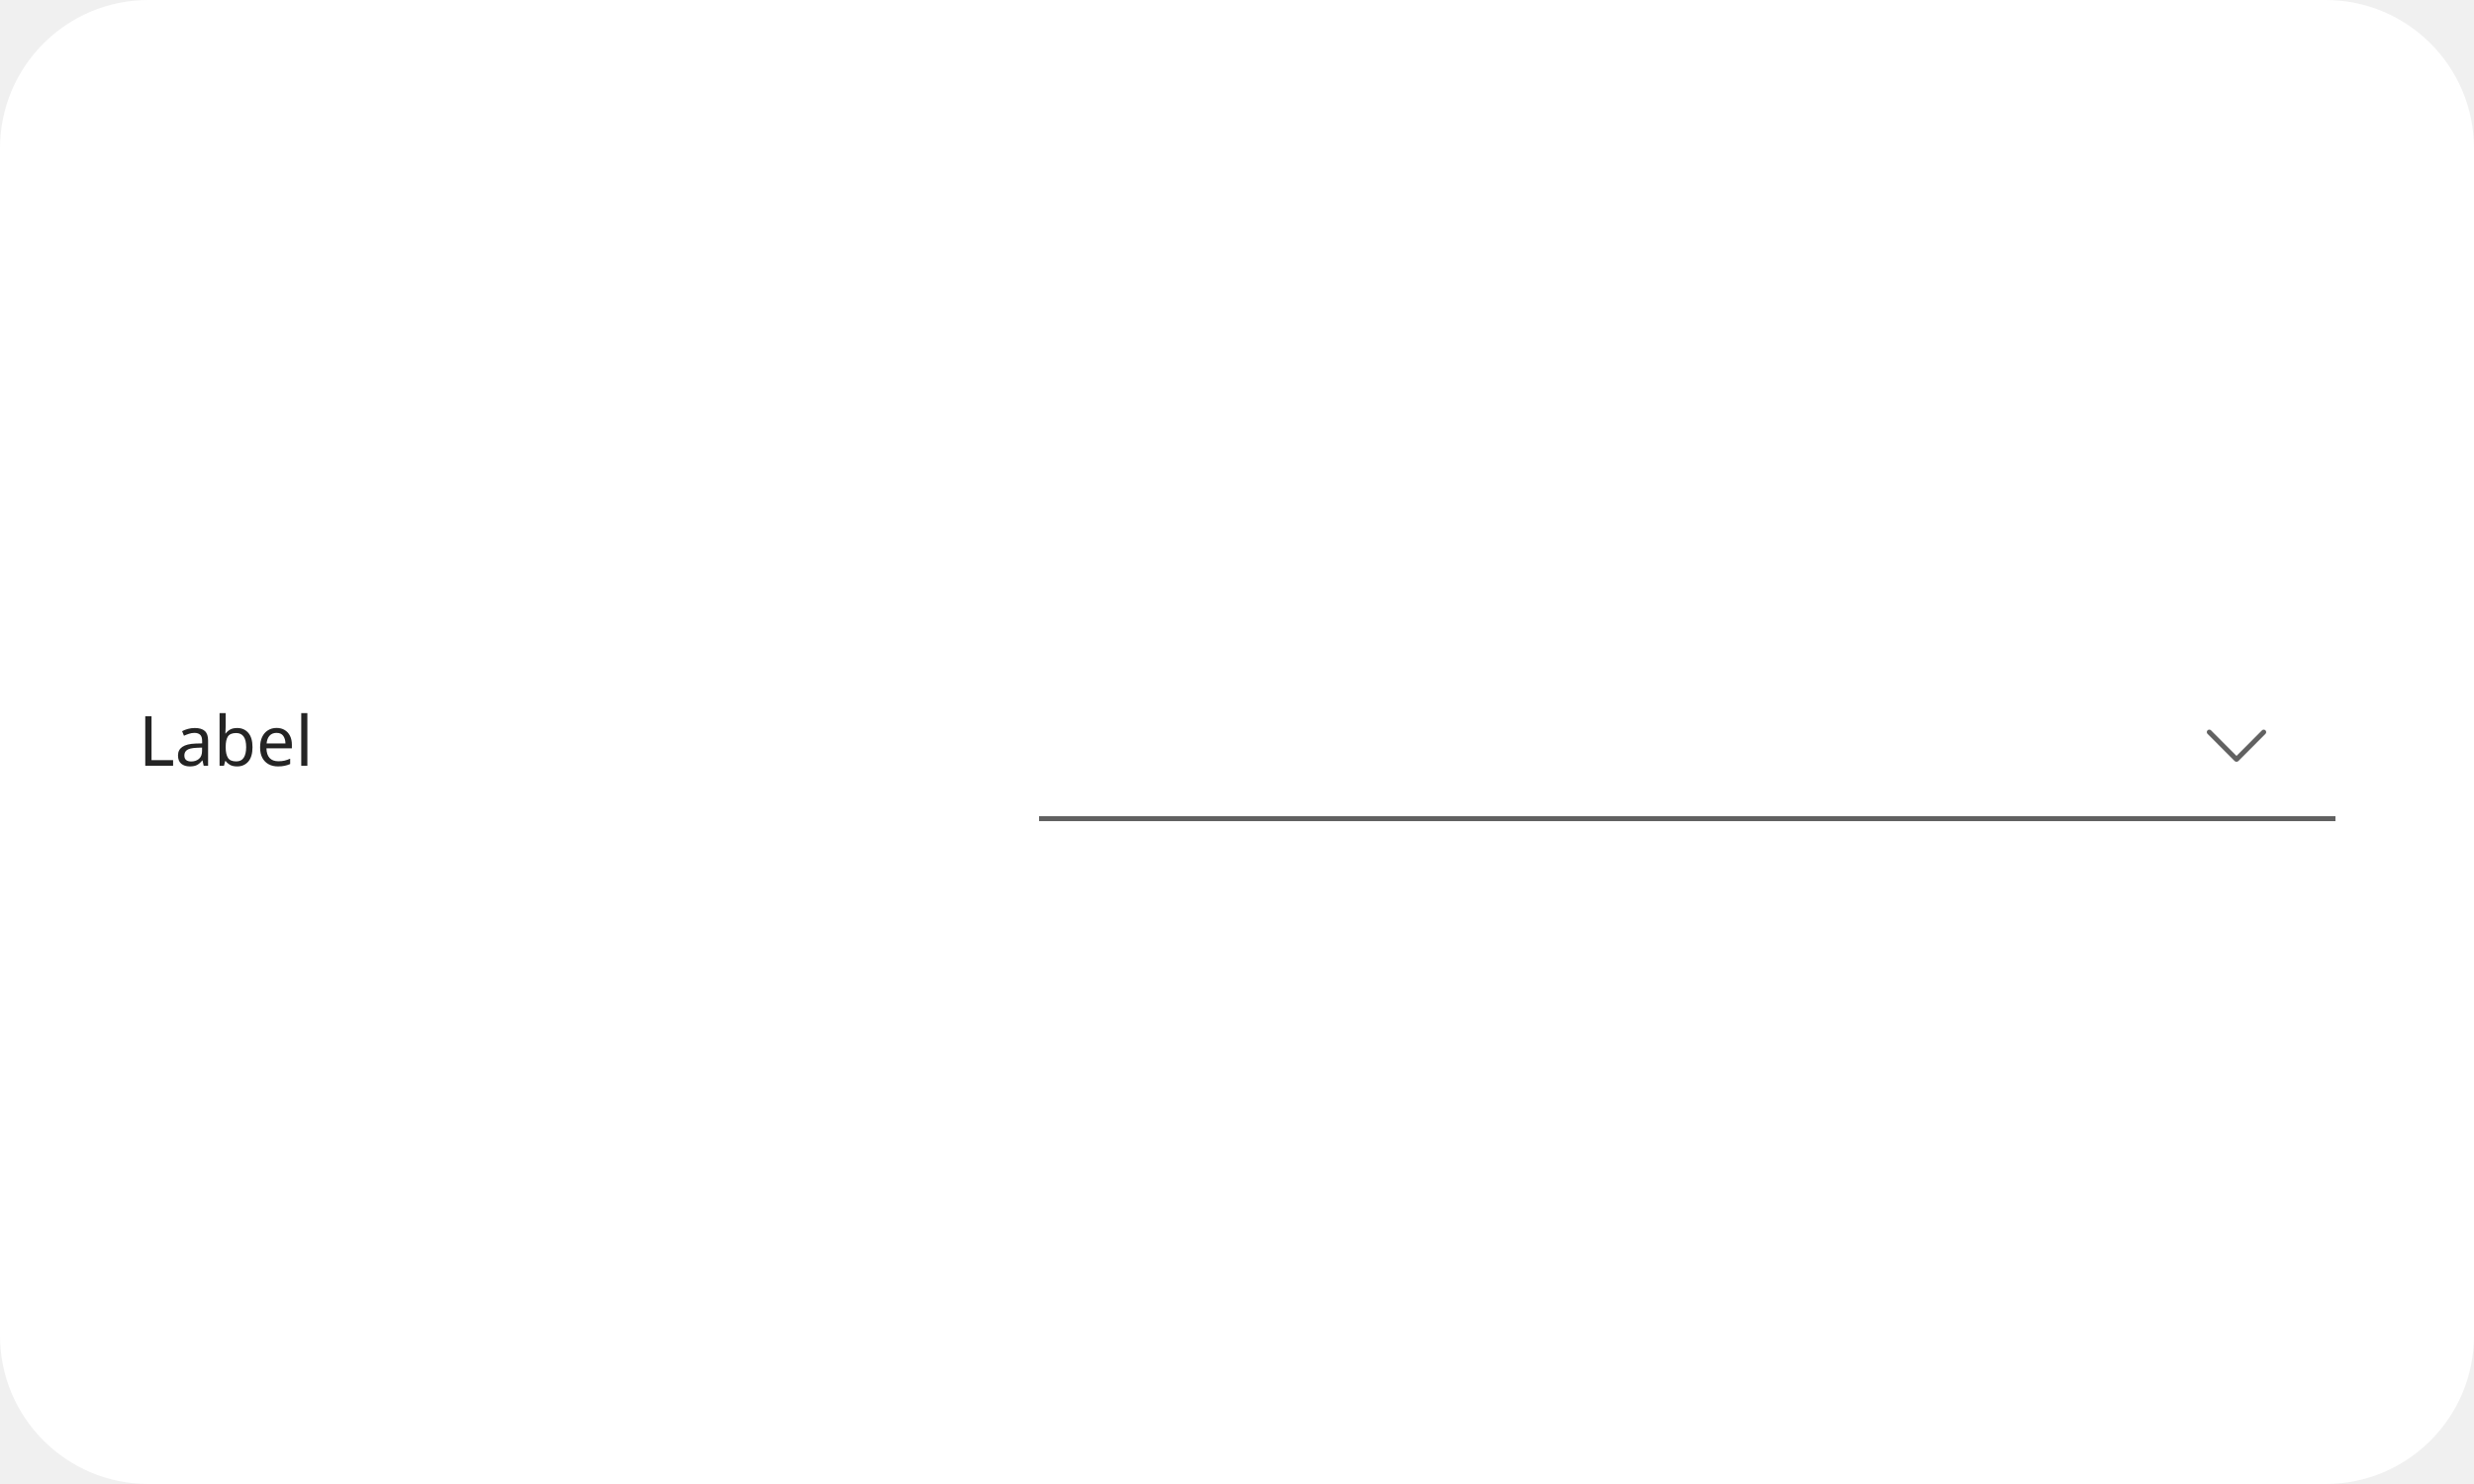
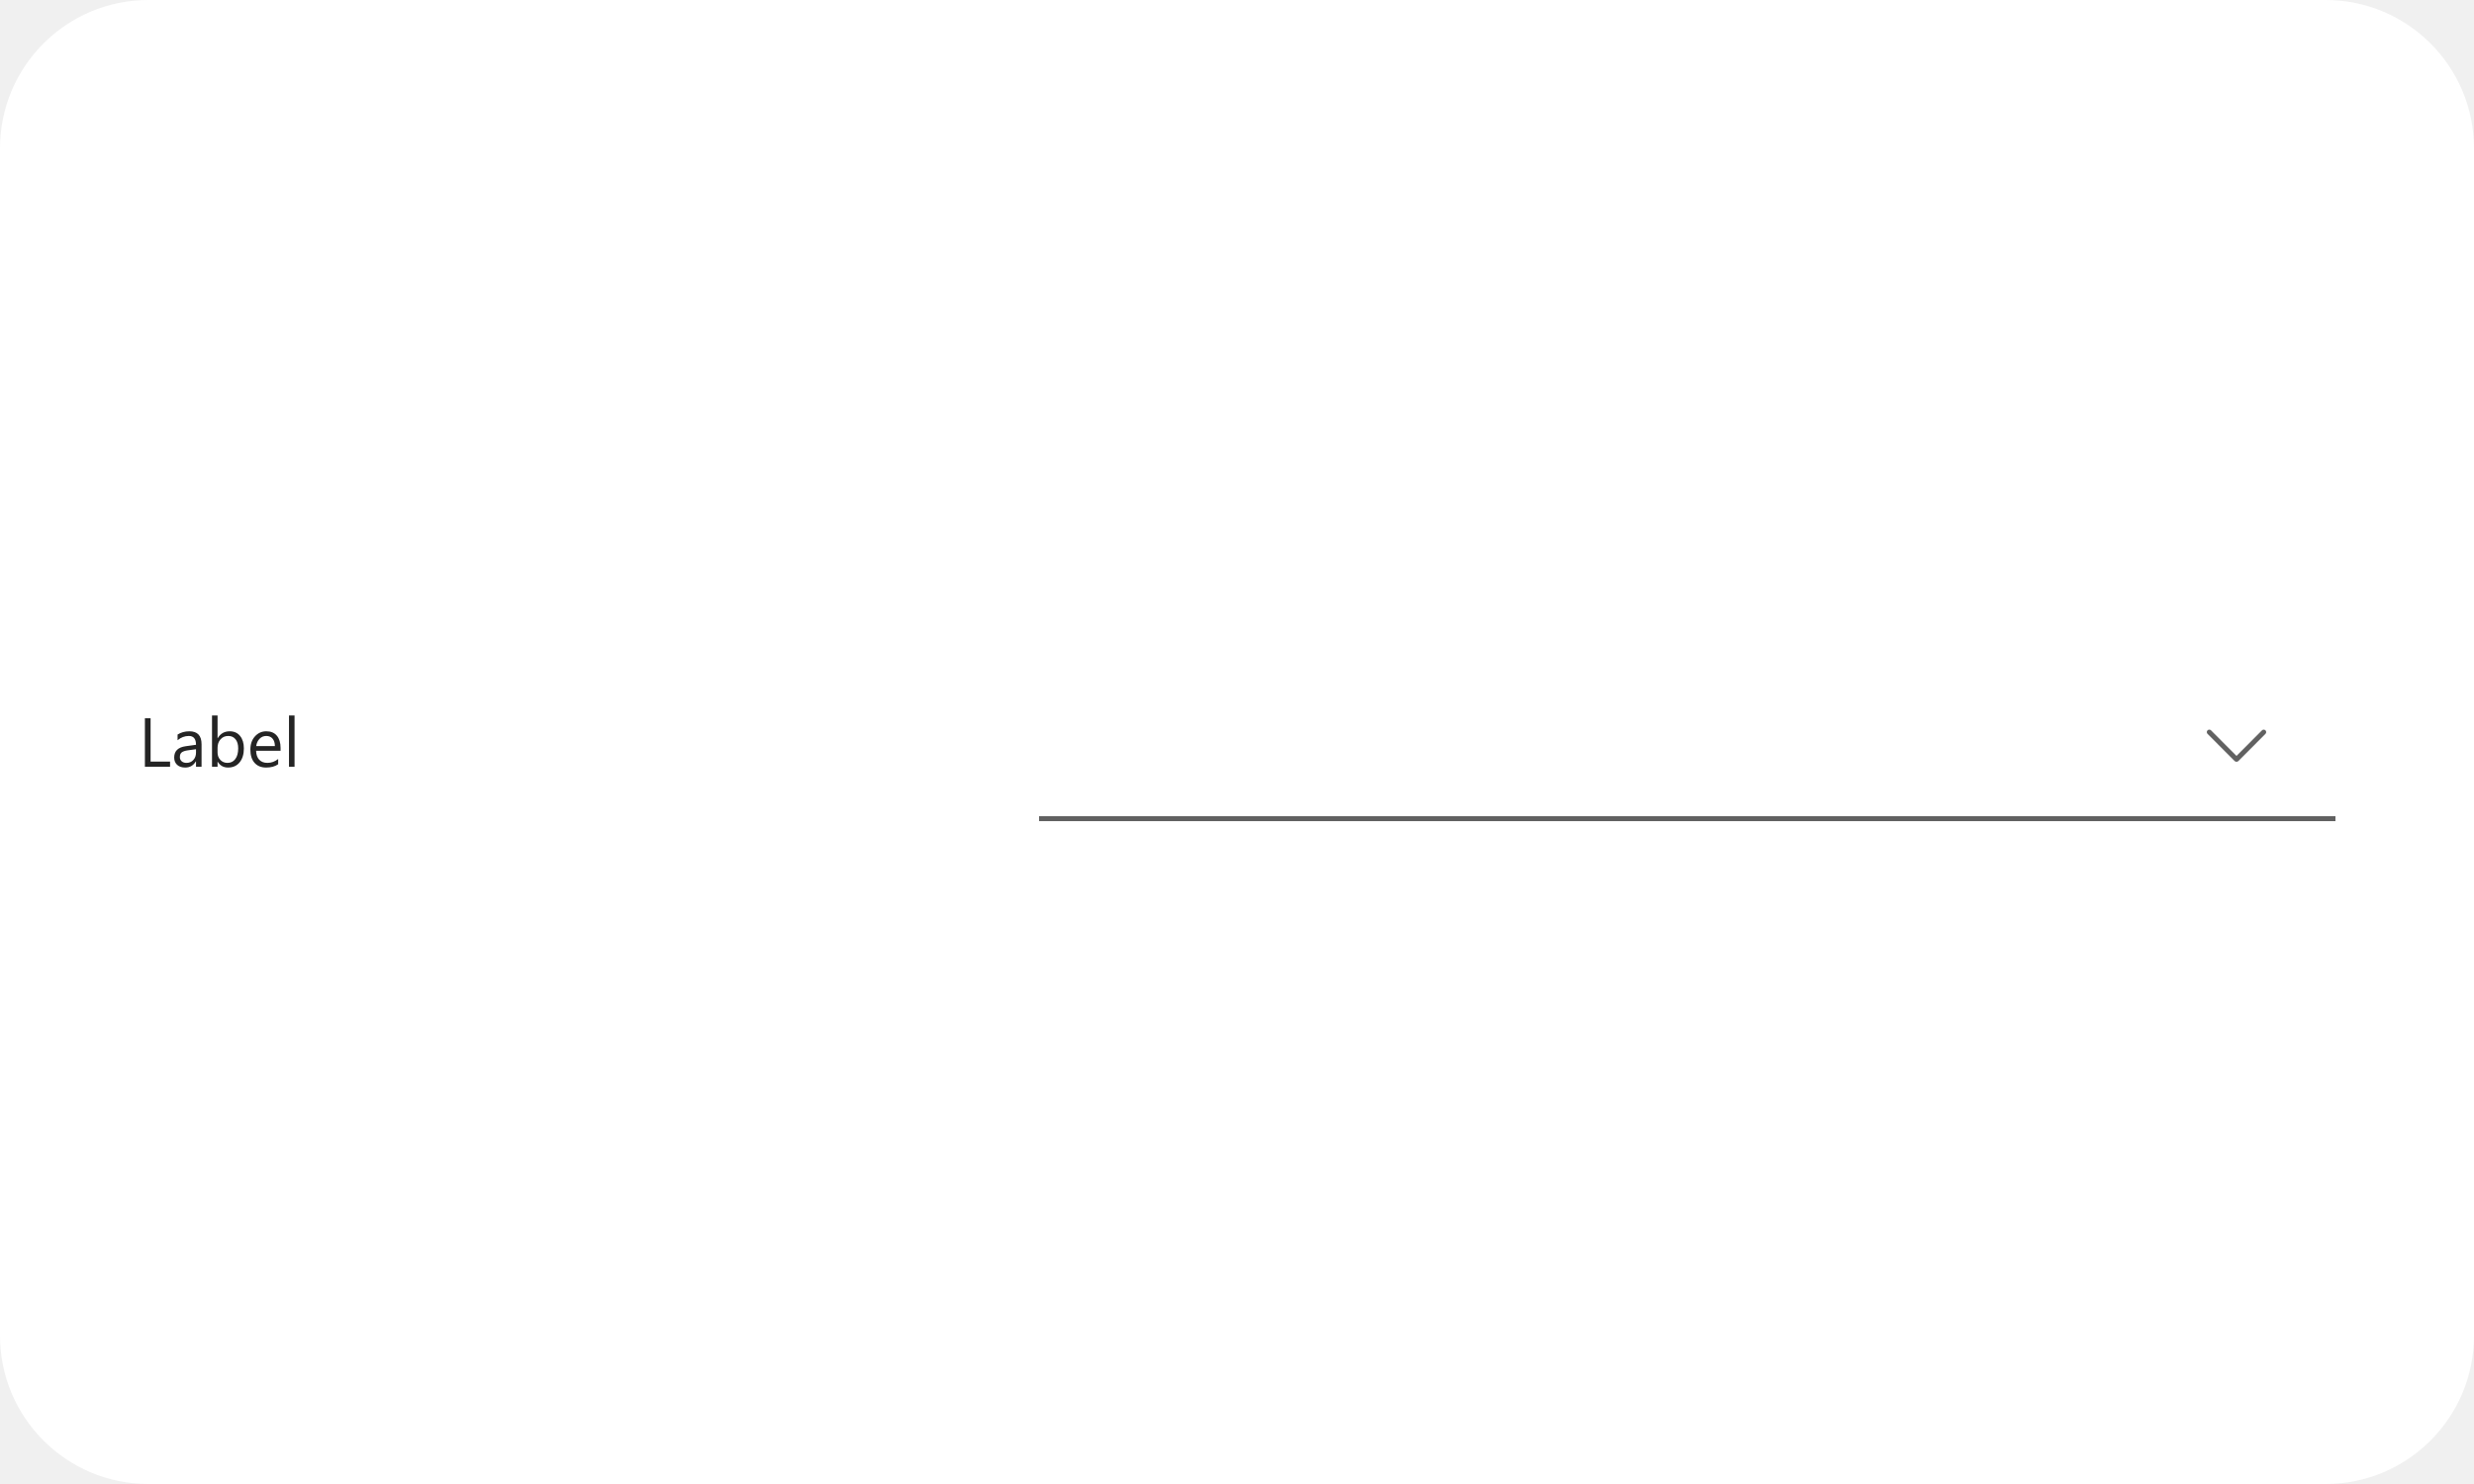
<svg xmlns="http://www.w3.org/2000/svg" width="500" height="300" viewBox="0 0 500 300" fill="none">
  <g id="9-A-light">
    <rect width="500" height="300" rx="30" fill="white" />
    <g id="Field-horz">
      <g id="Label + Icon">
        <g id="Label">
-           <text id="Text" fill="#242424" xml:space="preserve" style="white-space: pre" font-family="Segoe UI" font-size="14" letter-spacing="0em">
-             <tspan x="28" y="154.797">Label</tspan>
-           </text>
+           <path id="Text" d="M34.371 155H29.285V145.197H30.434V153.961H34.371V155ZM40.735 155H39.614V153.906H39.587C39.099 154.745 38.382 155.164 37.434 155.164C36.736 155.164 36.19 154.979 35.793 154.61C35.401 154.241 35.205 153.751 35.205 153.141C35.205 151.833 35.975 151.072 37.516 150.857L39.614 150.563C39.614 149.374 39.133 148.779 38.172 148.779C37.329 148.779 36.568 149.066 35.889 149.641V148.492C36.577 148.055 37.37 147.836 38.268 147.836C39.913 147.836 40.735 148.706 40.735 150.447V155ZM39.614 151.459L37.926 151.691C37.406 151.764 37.014 151.894 36.75 152.081C36.486 152.263 36.353 152.589 36.353 153.059C36.353 153.4 36.474 153.681 36.716 153.899C36.962 154.114 37.288 154.221 37.693 154.221C38.249 154.221 38.707 154.027 39.067 153.64C39.432 153.248 39.614 152.753 39.614 152.156V151.459ZM43.996 153.988H43.969V155H42.848V144.637H43.969V149.23H43.996C44.547 148.301 45.354 147.836 46.416 147.836C47.314 147.836 48.016 148.15 48.522 148.779C49.032 149.404 49.287 150.242 49.287 151.295C49.287 152.466 49.002 153.405 48.433 154.111C47.863 154.813 47.084 155.164 46.095 155.164C45.17 155.164 44.47 154.772 43.996 153.988ZM43.969 151.165V152.143C43.969 152.721 44.156 153.214 44.529 153.619C44.908 154.02 45.386 154.221 45.965 154.221C46.644 154.221 47.175 153.961 47.558 153.441C47.945 152.922 48.139 152.2 48.139 151.274C48.139 150.495 47.959 149.884 47.599 149.442C47.239 149 46.751 148.779 46.136 148.779C45.484 148.779 44.96 149.007 44.563 149.463C44.167 149.914 43.969 150.481 43.969 151.165ZM56.704 151.78H51.762C51.78 152.56 51.99 153.161 52.391 153.585C52.792 154.009 53.343 154.221 54.045 154.221C54.833 154.221 55.558 153.961 56.219 153.441V154.494C55.603 154.941 54.79 155.164 53.778 155.164C52.789 155.164 52.012 154.847 51.447 154.214C50.882 153.576 50.6 152.68 50.6 151.527C50.6 150.438 50.907 149.552 51.523 148.868C52.142 148.18 52.91 147.836 53.826 147.836C54.742 147.836 55.451 148.132 55.952 148.725C56.453 149.317 56.704 150.14 56.704 151.192V151.78ZM55.556 150.83C55.551 150.183 55.394 149.679 55.084 149.319C54.779 148.959 54.352 148.779 53.806 148.779C53.277 148.779 52.828 148.968 52.459 149.347C52.09 149.725 51.862 150.219 51.775 150.83H55.556ZM59.527 155H58.406V144.637H59.527V155Z" fill="#242424" />
        </g>
      </g>
      <g id="Form + Text">
        <g id="Input">
          <g id="Contents">
            <g id="Icon End">
              <g id="Icon End 1 medium">
                <path id="Shape" d="M457.854 147.646C458.049 147.841 458.05 148.157 457.855 148.353L452.39 153.837C452.175 154.053 451.826 154.053 451.611 153.837L446.146 148.353C445.951 148.157 445.951 147.841 446.147 147.646C446.343 147.451 446.659 147.451 446.854 147.647L452 152.812L457.147 147.647C457.342 147.451 457.658 147.451 457.854 147.646Z" fill="#616161" />
              </g>
            </g>
          </g>
          <path id="Thin underline" d="M210 165H472V166H210V165Z" fill="#616161" />
        </g>
      </g>
    </g>
  </g>
</svg>
